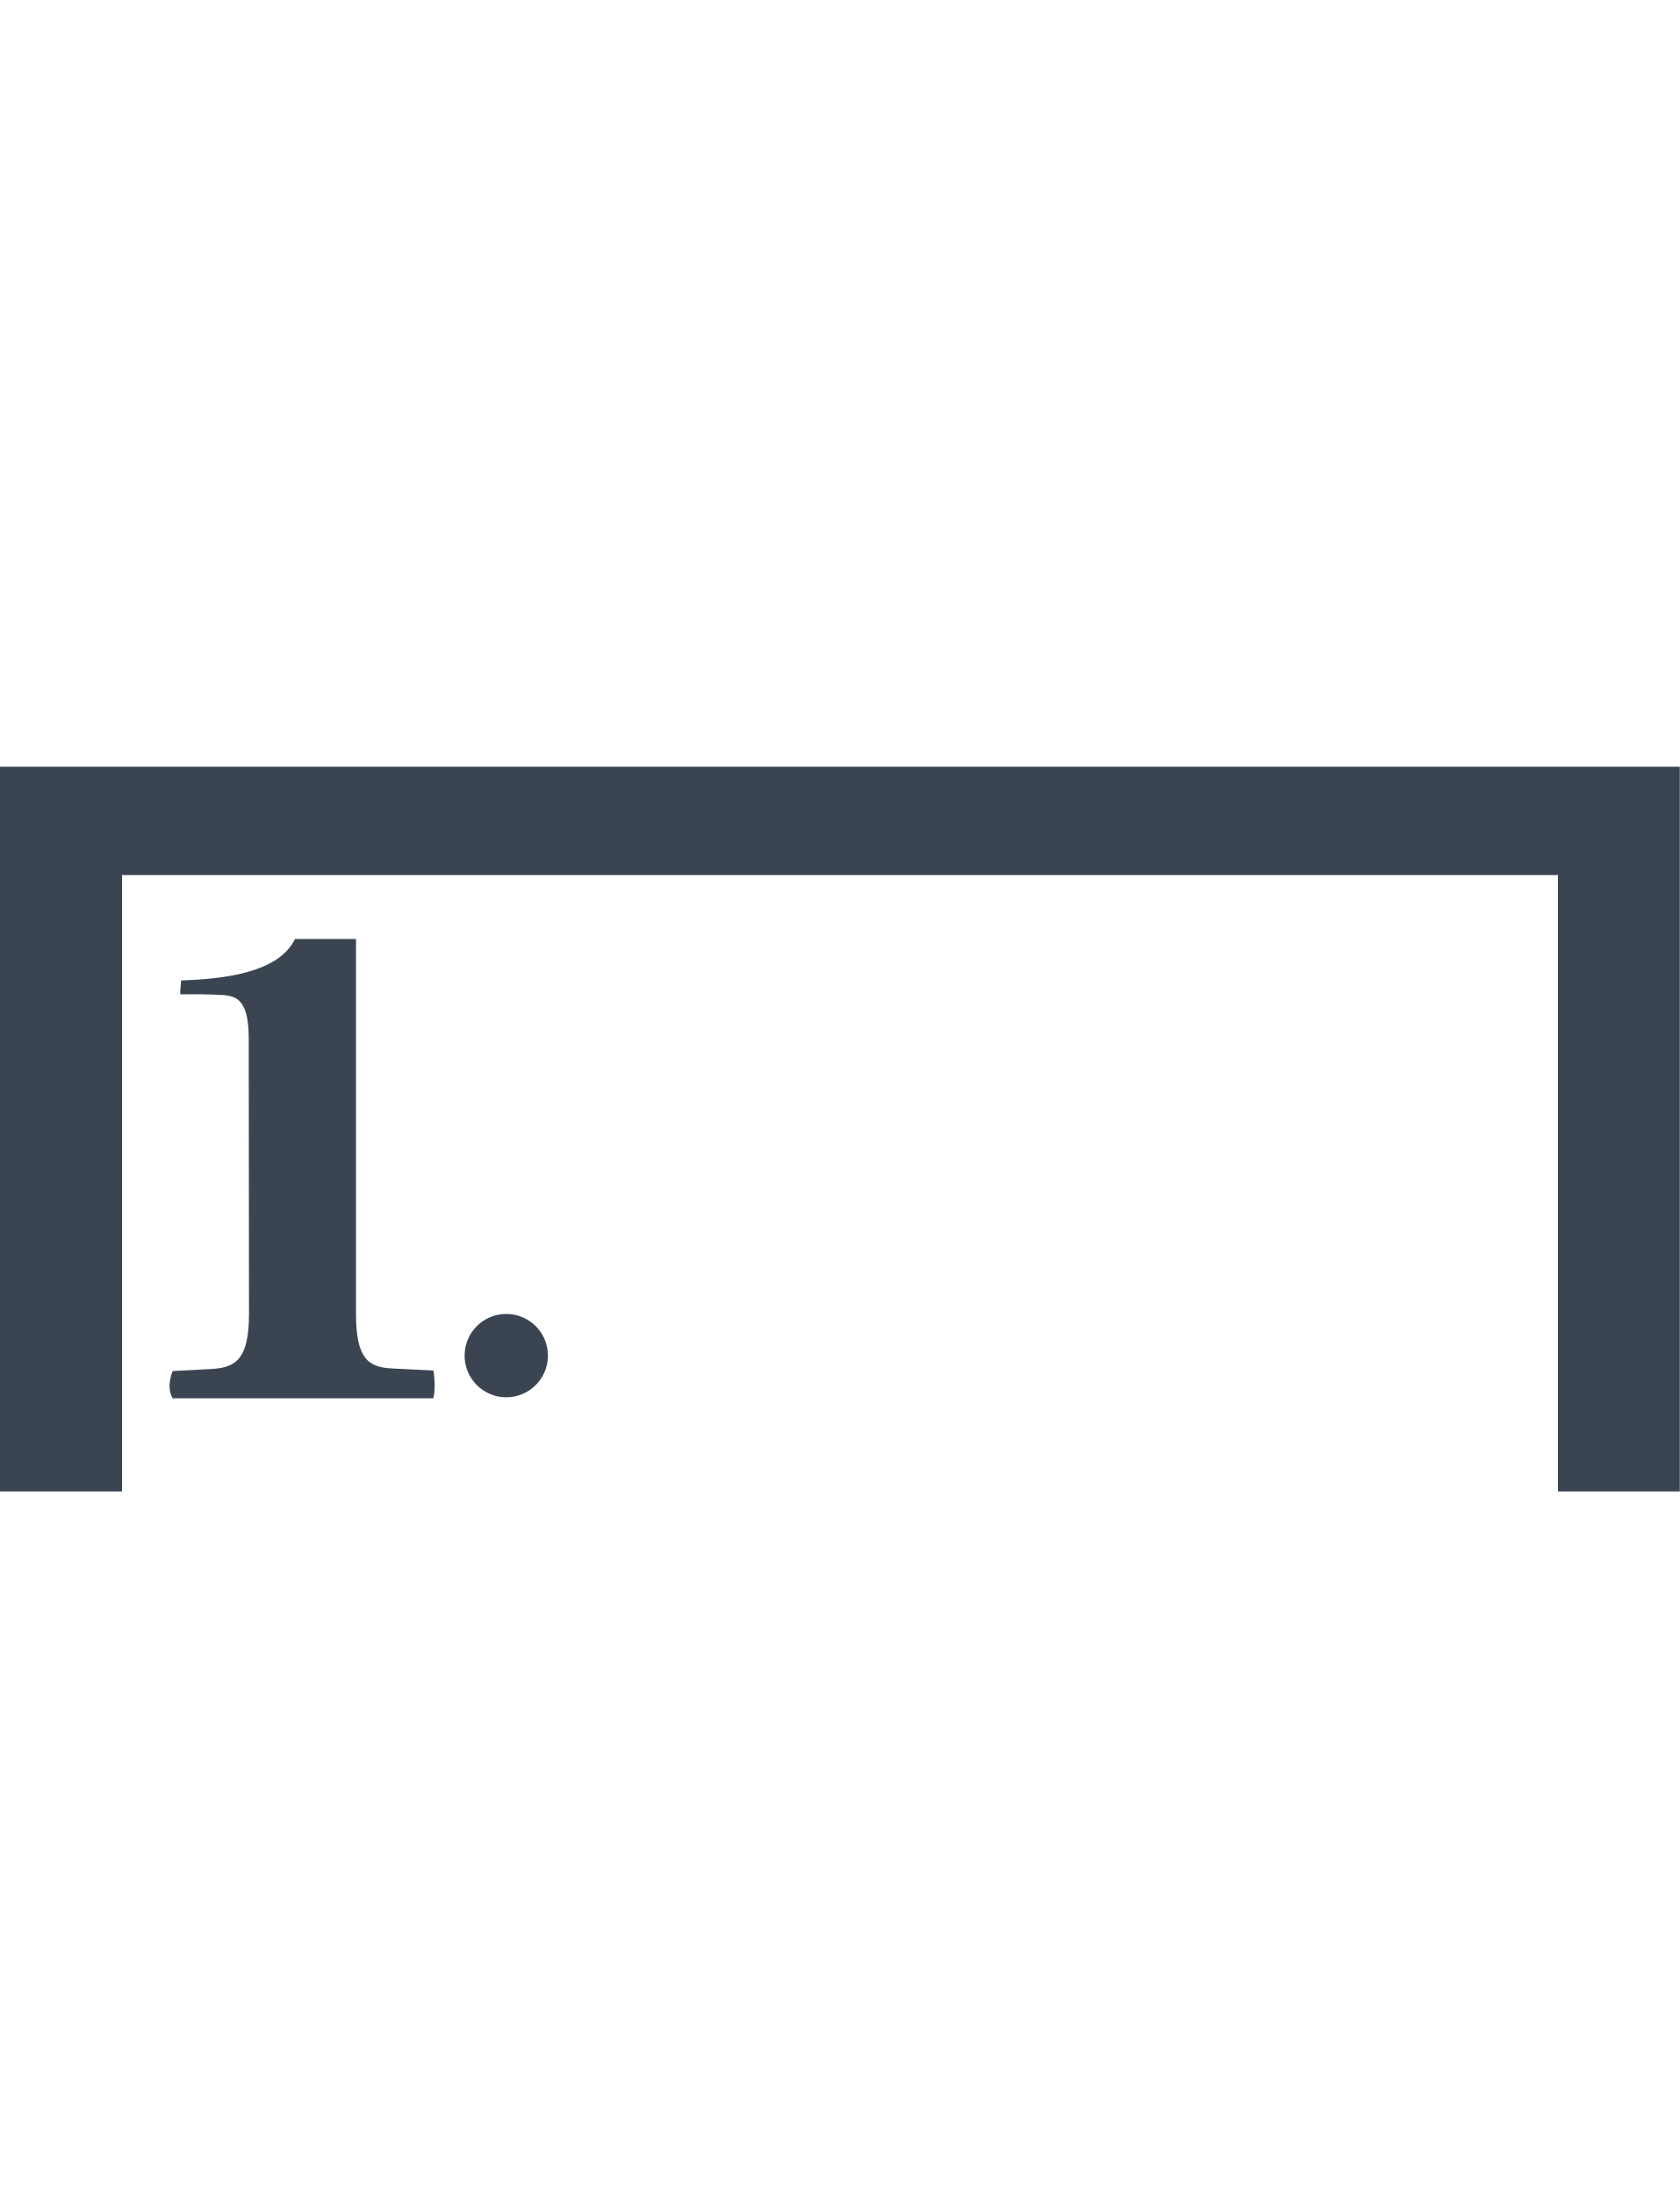
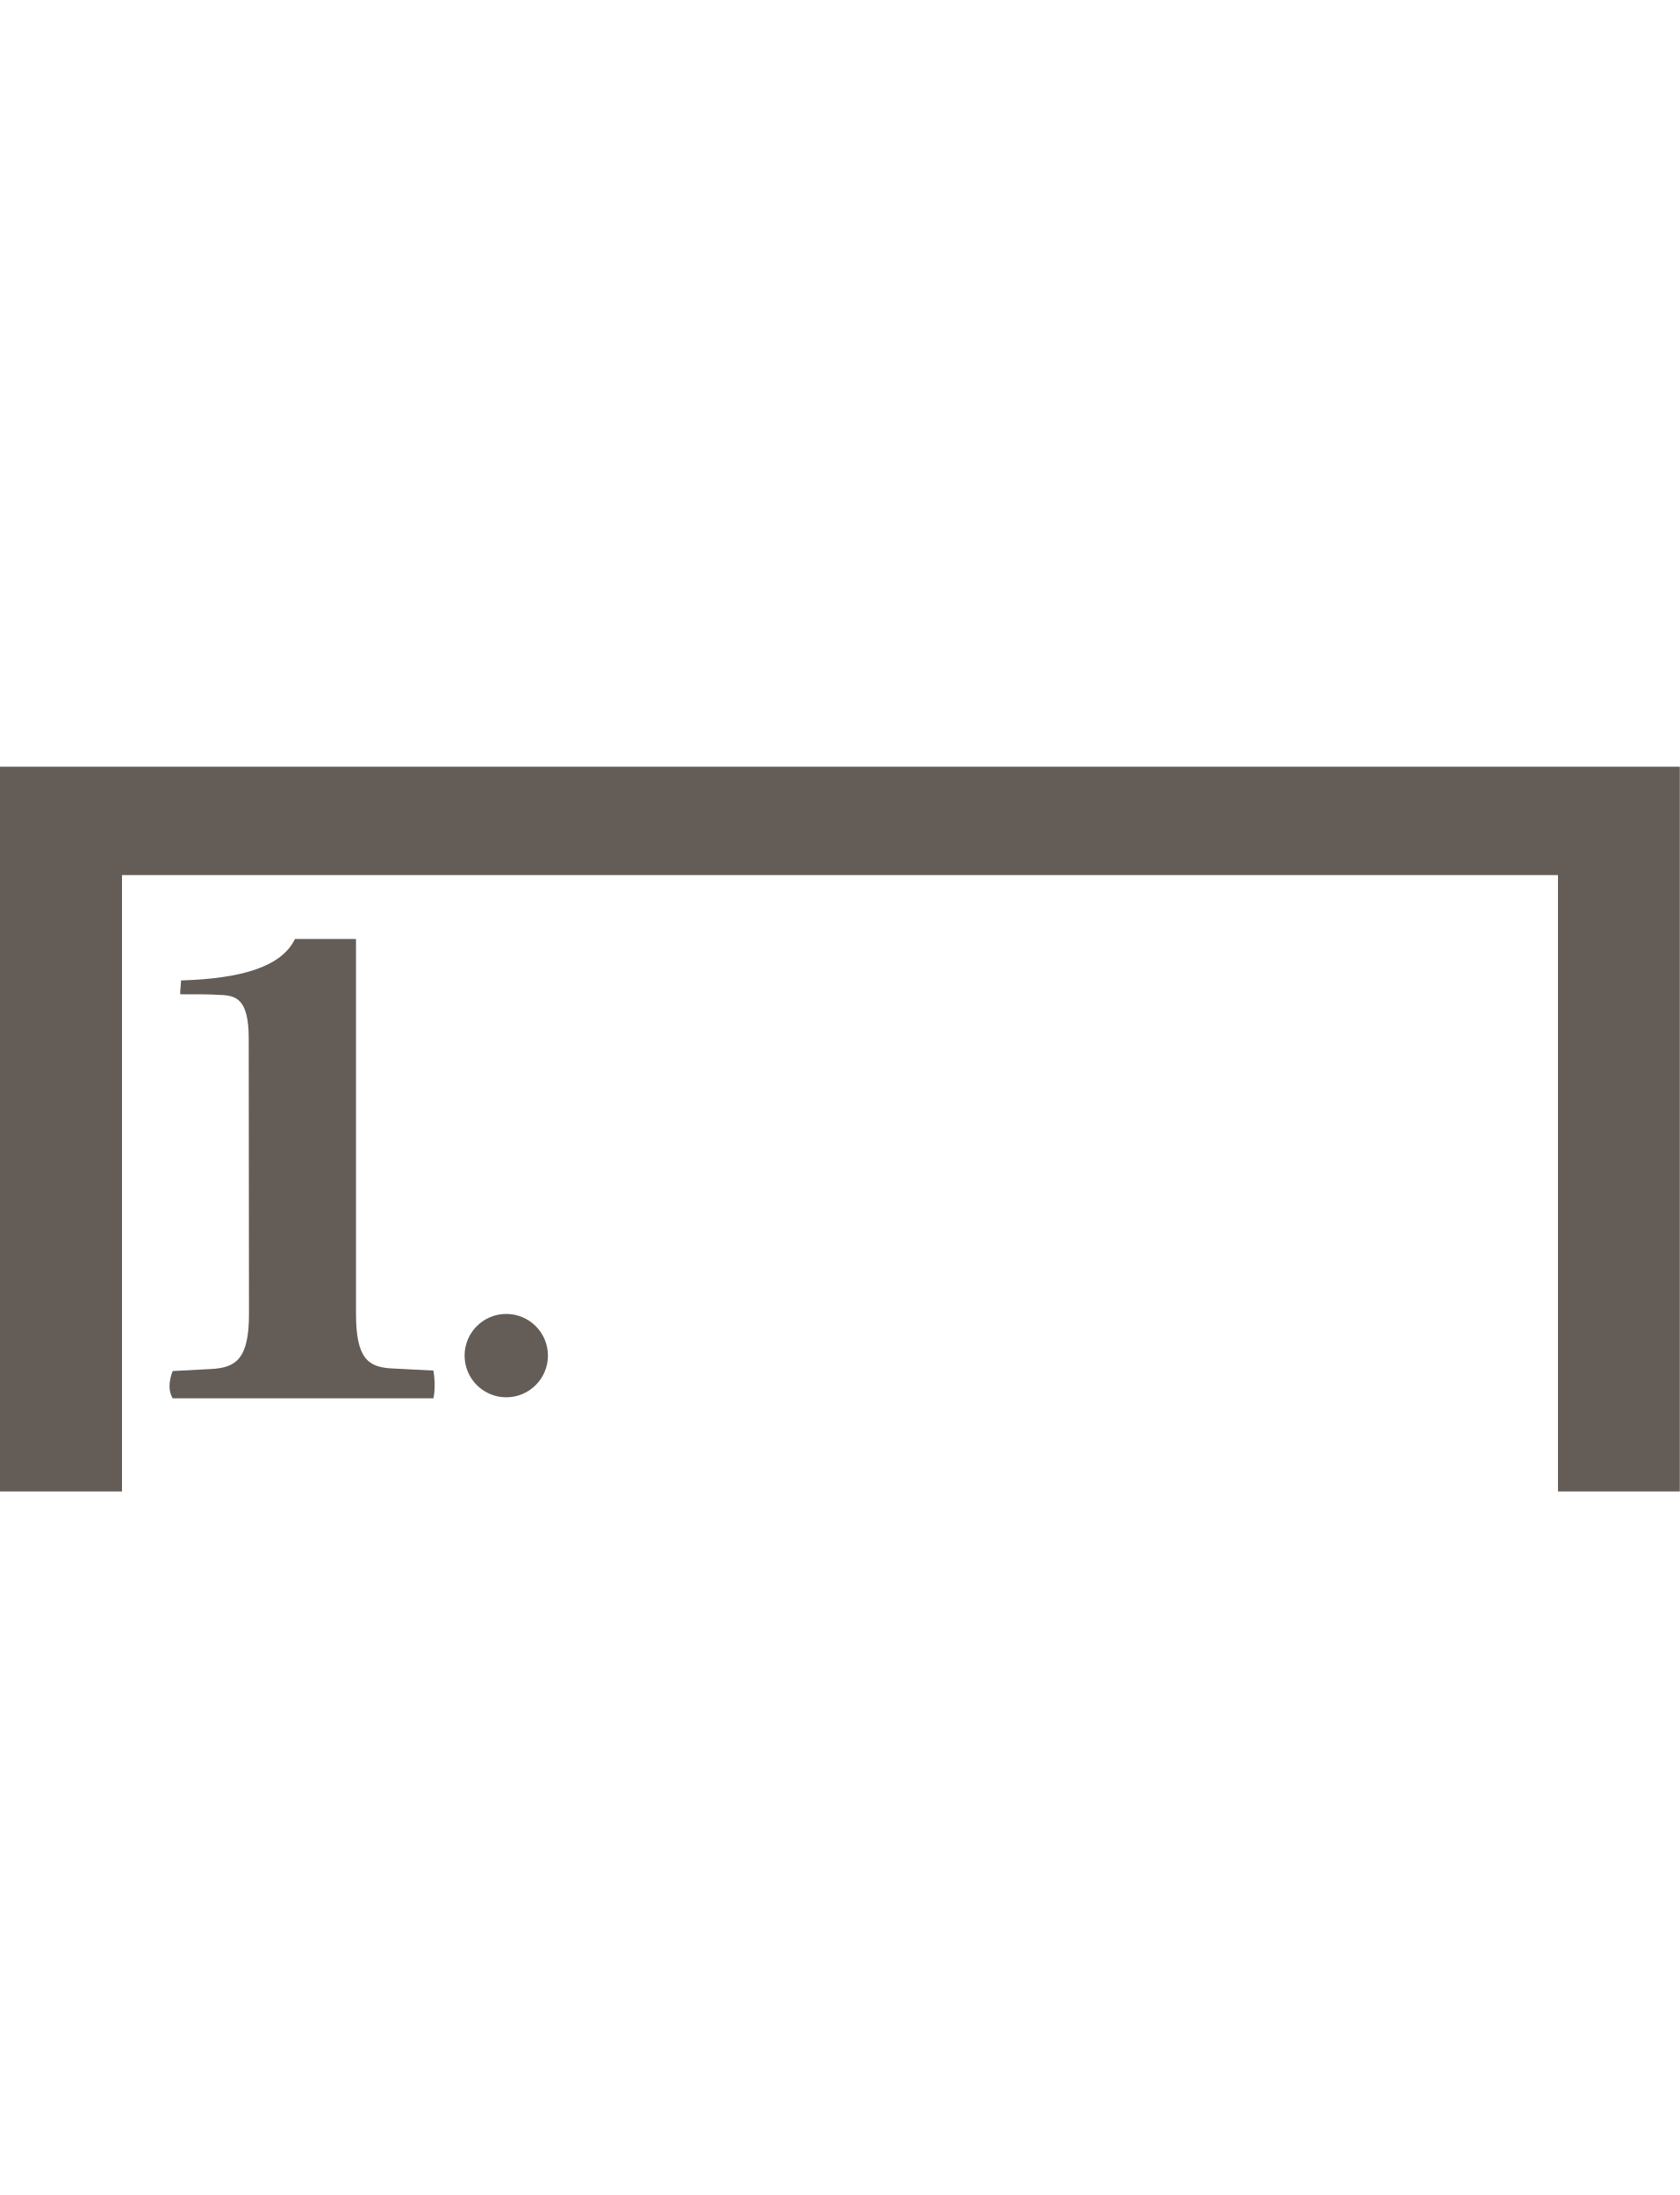
<svg xmlns="http://www.w3.org/2000/svg" xmlns:xlink="http://www.w3.org/1999/xlink" width="10.561mm" height="13.796mm" viewBox="0 0 10.561 13.796" version="1.1" id="svg8">
  <defs id="defs2">
    <symbol id="ms_volta_bracket">
-       <path d="M 0,14.333 H 0.969 V 0.44 H 85.722 V 0 L 0,0.025 Z" id="path234" style="stroke-width:0.265;fill:#3b4552;" />
+       <path d="M 0,14.333 H 0.969 V 0.44 H 85.722 V 0 L 0,0.025 Z" id="path234" style="stroke-width:0.265;fill:#635C57;" />
    </symbol>
    <symbol id="ms_scale_bar">
-       <path d="M 0,0 H 10.186 V 0.44 H 0 Z" id="path167" style="stroke-width:0.265;fill:#3b4552;" />
+       <path d="M 0,0 H 10.186 V 0.44 H 0 Z" id="path167" style="stroke-width:0.265;fill:#635C57;" />
    </symbol>
    <symbol id="ms_segno">
-       <path d="M 0.825,5.486 C 1.523,6.363 2.695,7.1 3.86,7.704 L 0,13.616 H 1.093 L 4.685,8.114 C 5.42,8.462 6.108,8.758 6.608,8.992 8.13,9.703 8.857,11.595 8.247,12.293 7.126,13.578 6.65,12.478 6.448,11.588 6.19,10.444 4.331,10.563 4.331,11.975 c 0,1.161 1.386,1.821 2.437,1.821 2.385,0 3.896,-3.267 2.158,-5.485 C 8.25,7.45 7.117,6.727 5.979,6.132 L 9.894,0.134 H 8.801 L 5.154,5.721 C 4.384,5.355 3.662,5.048 3.142,4.805 1.62,4.094 0.904,2.189 1.503,1.504 2.563,0.289 3.1,1.319 3.301,2.209 3.56,3.353 5.419,3.234 5.419,1.822 5.419,0.733 4.2,-0.023 3.083,5.5284688e-4 0.211,0.062 -0.795,3.451 0.825,5.486 Z M 9.483,4.1 c -0.596,0 -1.079,0.483 -1.079,1.079 0,0.596 0.483,1.079 1.079,1.079 0.596,0 1.079,-0.483 1.079,-1.079 0,-0.596 -0.483,-1.079 -1.079,-1.079 z M 1.079,7.674 C 0.483,7.674 0,8.157 0,8.753 c 0,0.596 0.483,1.079 1.079,1.079 0.596,0 1.079,-0.483 1.079,-1.079 0,-0.596 -0.483,-1.079 -1.079,-1.079 z" id="path289" style="stroke-width:0.265;fill:#3b4552;" />
+       <path d="M 0.825,5.486 C 1.523,6.363 2.695,7.1 3.86,7.704 L 0,13.616 H 1.093 L 4.685,8.114 C 5.42,8.462 6.108,8.758 6.608,8.992 8.13,9.703 8.857,11.595 8.247,12.293 7.126,13.578 6.65,12.478 6.448,11.588 6.19,10.444 4.331,10.563 4.331,11.975 c 0,1.161 1.386,1.821 2.437,1.821 2.385,0 3.896,-3.267 2.158,-5.485 C 8.25,7.45 7.117,6.727 5.979,6.132 L 9.894,0.134 H 8.801 L 5.154,5.721 C 4.384,5.355 3.662,5.048 3.142,4.805 1.62,4.094 0.904,2.189 1.503,1.504 2.563,0.289 3.1,1.319 3.301,2.209 3.56,3.353 5.419,3.234 5.419,1.822 5.419,0.733 4.2,-0.023 3.083,5.5284688e-4 0.211,0.062 -0.795,3.451 0.825,5.486 Z M 9.483,4.1 c -0.596,0 -1.079,0.483 -1.079,1.079 0,0.596 0.483,1.079 1.079,1.079 0.596,0 1.079,-0.483 1.079,-1.079 0,-0.596 -0.483,-1.079 -1.079,-1.079 z M 1.079,7.674 C 0.483,7.674 0,8.157 0,8.753 c 0,0.596 0.483,1.079 1.079,1.079 0.596,0 1.079,-0.483 1.079,-1.079 0,-0.596 -0.483,-1.079 -1.079,-1.079 z" id="path289" style="stroke-width:0.265;fill:#635C57;" />
    </symbol>
    <symbol id="ms_stopped_note">
-       <path d="M 2.381,0 V 2.381 H 0 v 0.529 h 2.381 v 2.381 h 0.529 v -2.381 h 2.381 V 2.381 h -2.381 V 0 Z" id="path259" style="stroke-width:0.265;fill:#3b4552;" />
+       <path d="M 2.381,0 V 2.381 H 0 v 0.529 h 2.381 v 2.381 h 0.529 v -2.381 h 2.381 V 2.381 h -2.381 V 0 Z" id="path259" style="stroke-width:0.265;fill:#635C57;" />
    </symbol>
    <symbol id="ms_numeric_1">
-       <path d="M 1.457,6.868 C 1.458,7.699 1.218,7.857 0.769,7.882 l -0.712,0.038 c -0.072,0.187 -0.08,0.365 0,0.499 H 4.838 c 0.031,-0.134 0.031,-0.326 0,-0.508 L 4.077,7.872 C 3.636,7.85 3.419,7.684 3.419,6.866 V 0 H 2.3 C 2.058,0.499 1.348,0.726 0.21,0.76 c 0.004,0.071 -0.021,0.179 -0.012,0.254 0.15,0 0.508,-0.005 0.783,0.014 0.253,0.018 0.47,0.098 0.471,0.788 z" id="path394" style="stroke-width:0.265;fill:#3b4552;" />
+       <path d="M 1.457,6.868 C 1.458,7.699 1.218,7.857 0.769,7.882 l -0.712,0.038 c -0.072,0.187 -0.08,0.365 0,0.499 H 4.838 c 0.031,-0.134 0.031,-0.326 0,-0.508 L 4.077,7.872 C 3.636,7.85 3.419,7.684 3.419,6.866 V 0 H 2.3 C 2.058,0.499 1.348,0.726 0.21,0.76 c 0.004,0.071 -0.021,0.179 -0.012,0.254 0.15,0 0.508,-0.005 0.783,0.014 0.253,0.018 0.47,0.098 0.471,0.788 z" id="path394" style="stroke-width:0.265;fill:#635C57;" />
    </symbol>
    <symbol id="ms_dot_of_note">
-       <path d="M 1.729,0.864 C 1.729,1.342 1.342,1.729 0.864,1.729 0.387,1.729 0,1.342 0,0.864 0,0.387 0.387,0 0.864,0 1.342,0 1.729,0.387 1.729,0.864 Z" id="path162" style="stroke-width:0.265;fill:#3b4552;" />
+       <path d="M 1.729,0.864 C 1.729,1.342 1.342,1.729 0.864,1.729 0.387,1.729 0,1.342 0,0.864 0,0.387 0.387,0 0.864,0 1.342,0 1.729,0.387 1.729,0.864 Z" id="path162" style="stroke-width:0.265;fill:#635C57;" />
    </symbol>
  </defs>
  <g id="layer1">
-     <path id="rect1069" style="fill:#3b4552;fill-rule:evenodd;stroke-width:0.244" d="M 0,4.819 V 5.5 9.374 H 0.767 V 5.5 H 9.795 V 9.374 H 10.561 V 5.5 4.819 Z" />
+     <path id="rect1069" style="fill:#635C57;fill-rule:evenodd;stroke-width:0.244" d="M 0,4.819 V 5.5 9.374 H 0.767 V 5.5 H 9.795 V 9.374 H 10.561 V 5.5 4.819 Z" />
    <use xlink:href="#ms_numeric_1" id="use1131" x="0" y="0" width="100%" height="100%" transform="matrix(0.3428898,0,0,0.3428898,1.06585,5.901673)" />
    <use xlink:href="#ms_dot_of_note" id="use1156" x="0" y="0" width="100%" height="100%" transform="matrix(0.3030159,0,0,0.3030159,2.920947,8.25832)" />
  </g>
</svg>
